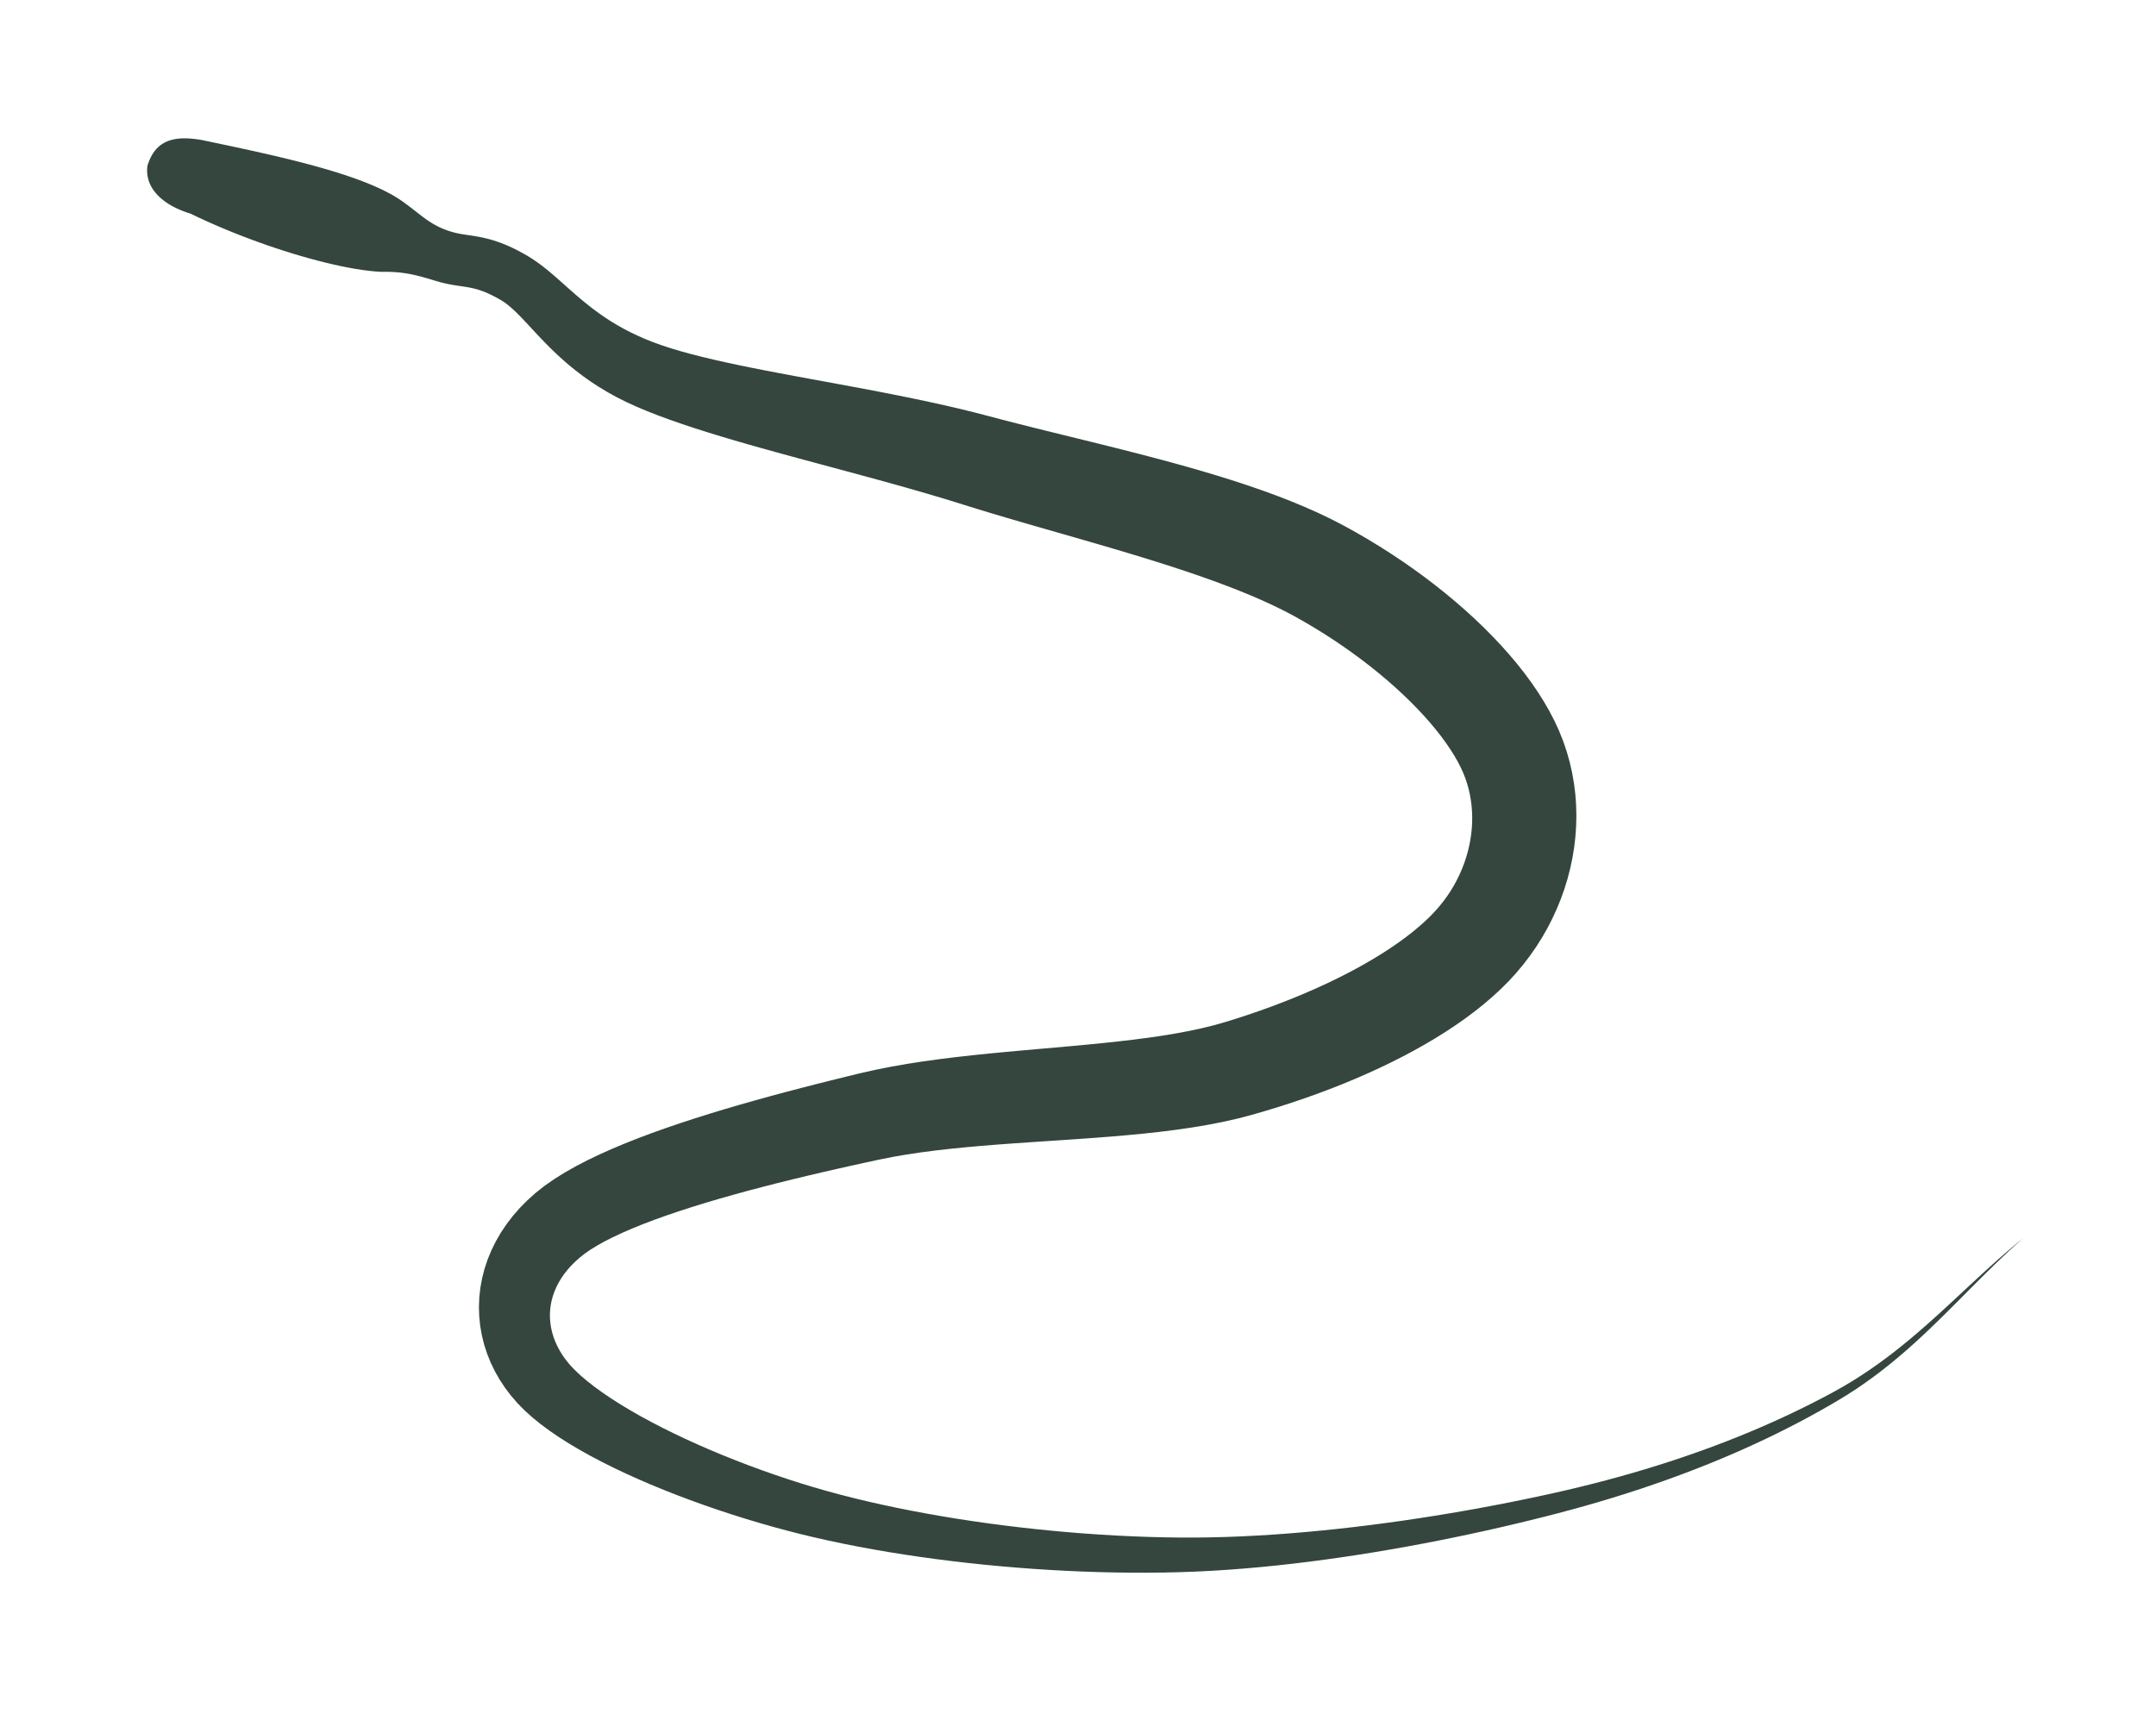
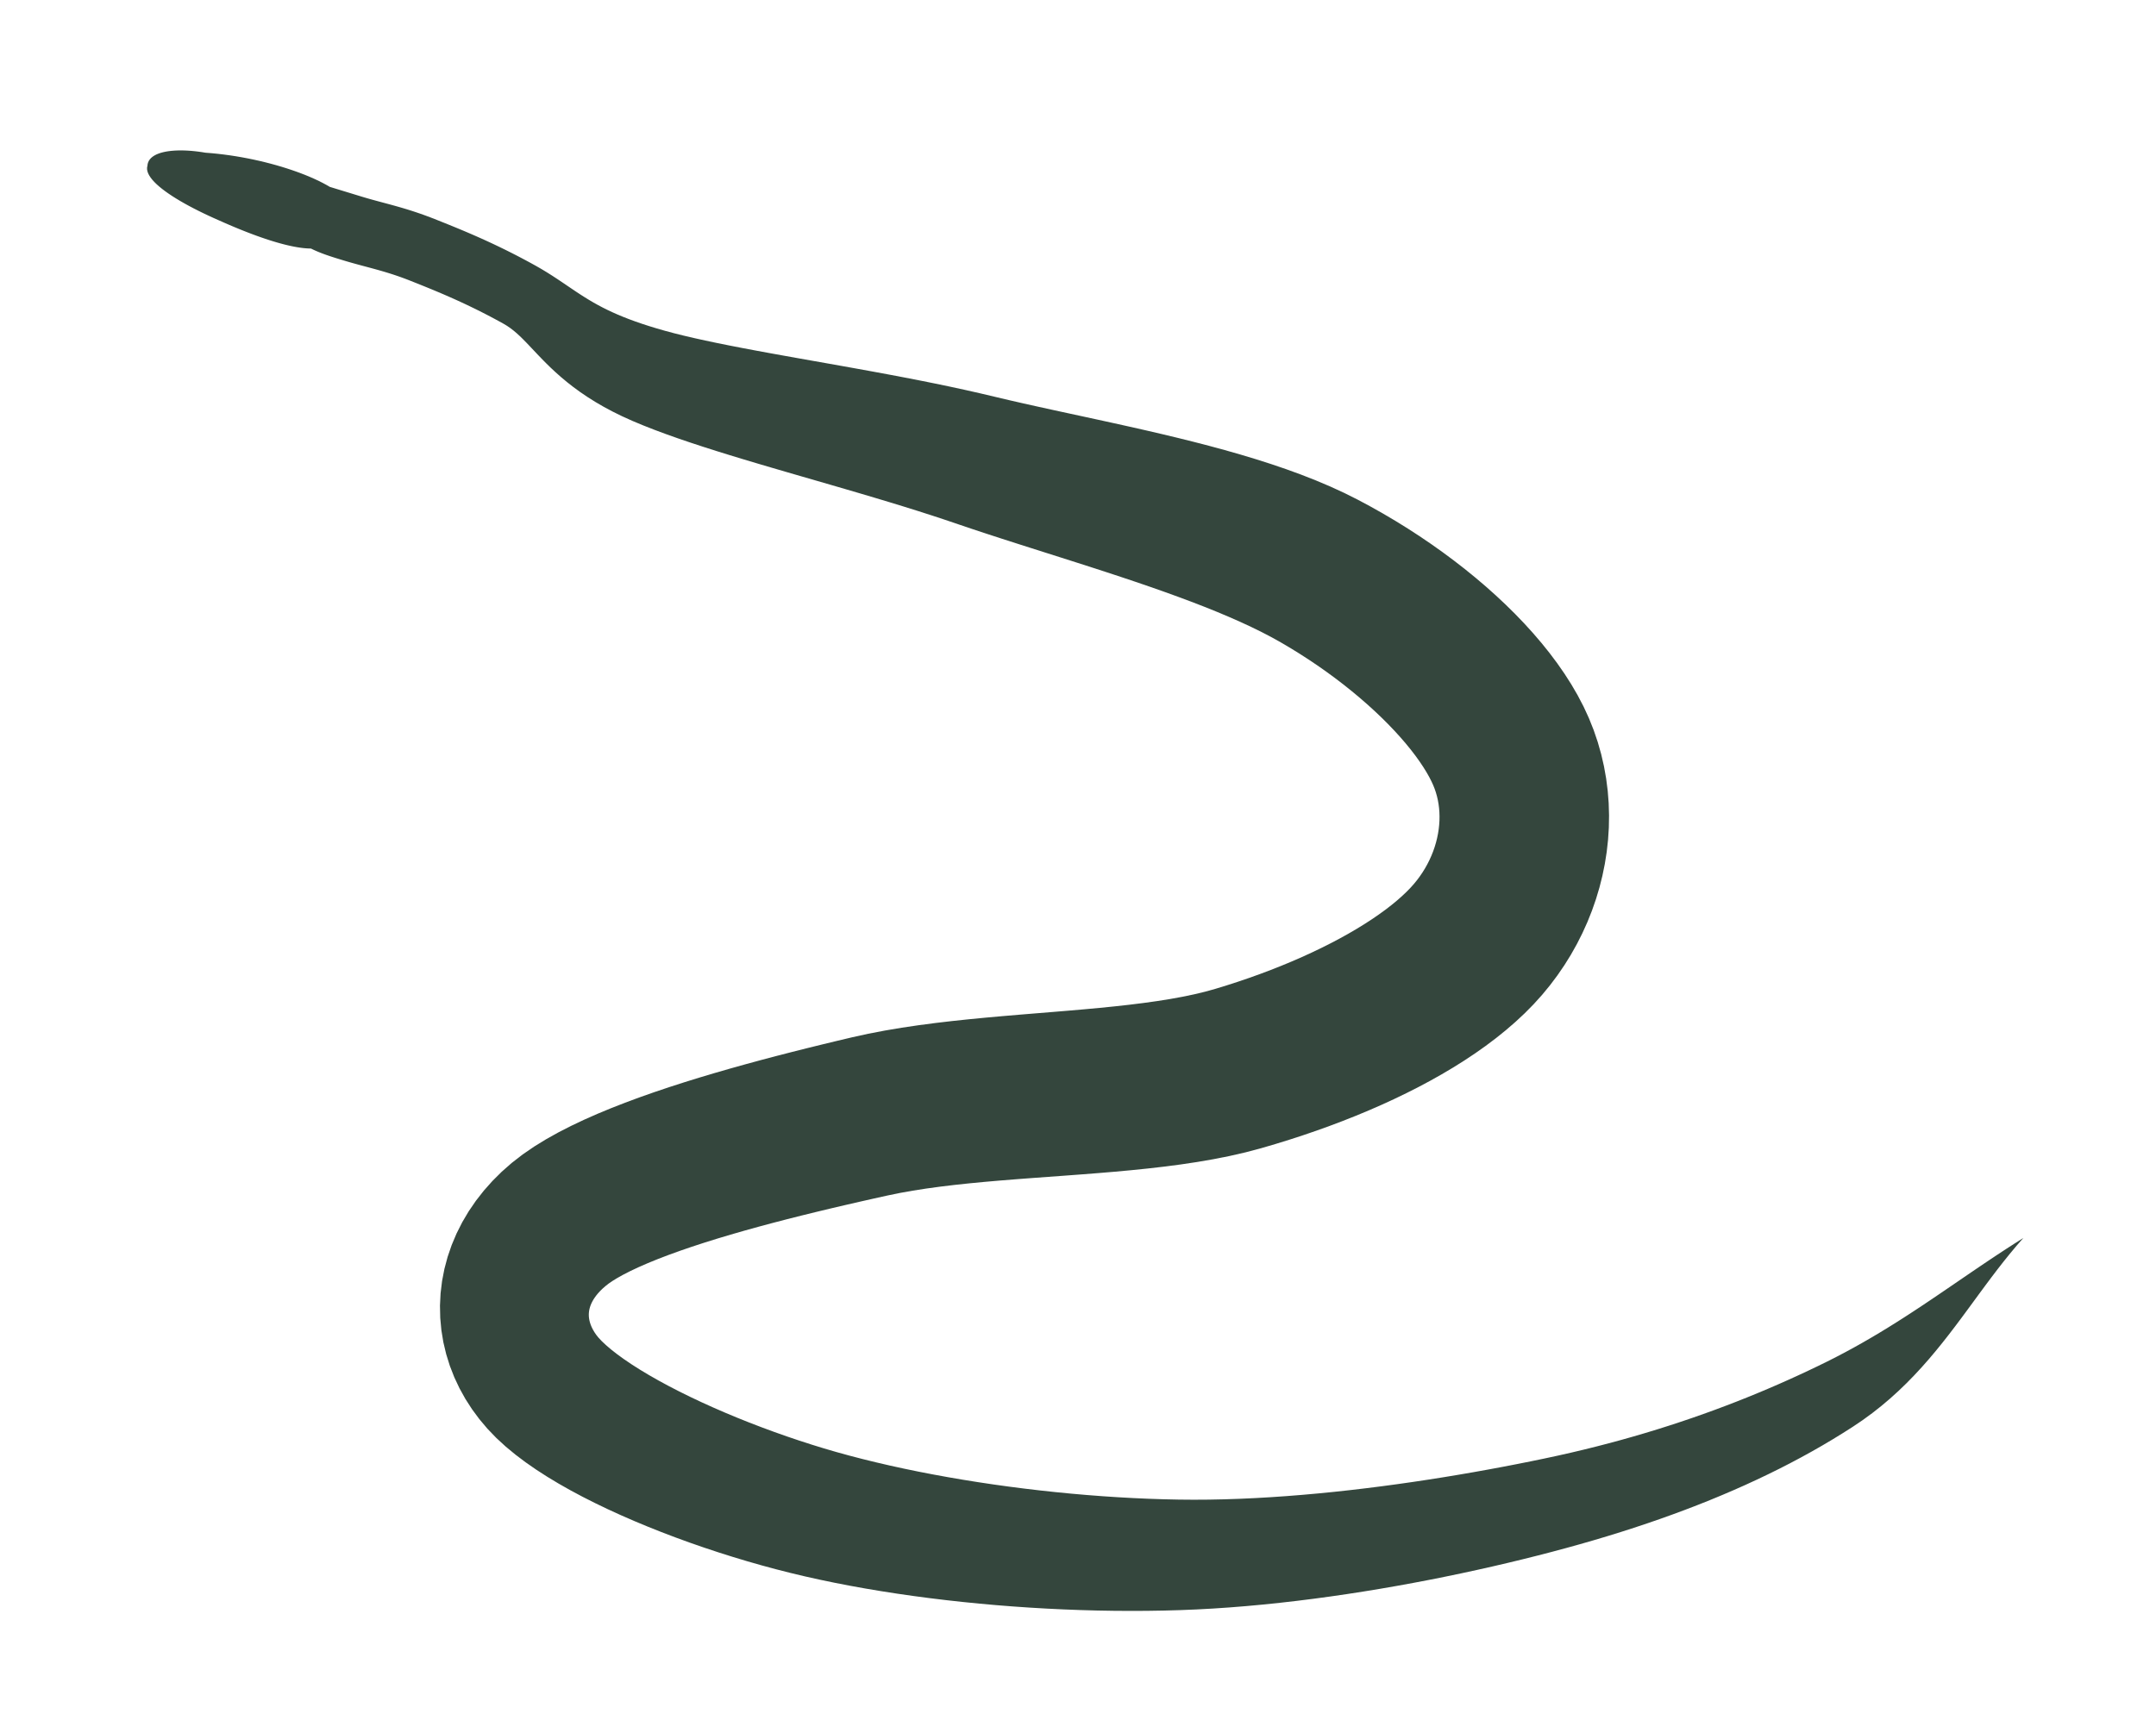
<svg xmlns="http://www.w3.org/2000/svg" viewBox="105 140 585 465" role="img" aria-label="Mulga Snake anatomy silhouette">
-   <path d="M145.000,185.000 L144.930,185.746 L144.917,186.478 L144.960,187.194 L145.059,187.894 L145.212,188.578 L145.418,189.245 L145.675,189.896 L145.982,190.529 L146.338,191.144 L146.742,191.741 L147.193,192.320 L147.688,192.880 L148.228,193.421 L148.811,193.942 L149.435,194.444 L150.099,194.924 L150.802,195.385 L151.543,195.824 L152.321,196.241 L153.134,196.637 L153.981,197.010 L154.860,197.360 L155.772,197.688 L156.713,197.992 L158.898,199.036 L161.126,200.060 L163.390,201.063 L165.685,202.042 L168.004,202.996 L170.340,203.923 L172.688,204.821 L175.042,205.687 L177.395,206.521 L179.741,207.320 L182.073,208.082 L184.386,208.806 L186.673,209.488 L188.928,210.129 L191.145,210.725 L193.318,211.275 L195.440,211.777 L197.505,212.228 L199.507,212.628 L201.440,212.974 L203.297,213.264 L205.073,213.496 L206.760,213.669 L208.354,213.780 L209.131,213.767 L209.884,213.768 L210.614,213.781 L211.323,213.807 L212.011,213.845 L212.681,213.894 L213.334,213.955 L213.972,214.026 L214.595,214.108 L215.206,214.199 L215.806,214.300 L216.396,214.409 L216.979,214.527 L217.554,214.653 L218.125,214.787 L218.692,214.927 L219.258,215.075 L219.822,215.228 L220.388,215.387 L220.956,215.552 L221.528,215.721 L222.106,215.895 L222.690,216.072 L223.283,216.253 L224.263,216.537 L225.211,216.782 L226.121,216.990 L226.990,217.167 L227.816,217.318 L228.598,217.447 L229.337,217.561 L230.033,217.664 L230.690,217.762 L231.312,217.857 L231.906,217.956 L232.478,218.060 L233.038,218.173 L233.595,218.301 L234.159,218.446 L234.739,218.614 L235.345,218.809 L235.986,219.038 L236.669,219.307 L237.401,219.621 L238.189,219.987 L239.036,220.411 L239.949,220.898 L240.875,221.422 L241.735,221.963 L242.560,222.564 L243.417,223.261 L244.308,224.054 L245.237,224.941 L246.206,225.917 L247.220,226.976 L248.284,228.112 L249.403,229.319 L250.584,230.588 L251.834,231.913 L253.160,233.285 L254.570,234.697 L256.072,236.139 L257.673,237.604 L259.381,239.084 L261.203,240.568 L263.147,242.049 L265.218,243.517 L267.423,244.964 L269.768,246.381 L272.259,247.760 L274.900,249.093 L277.684,250.367 L280.593,251.586 L283.626,252.773 L286.784,253.935 L290.061,255.077 L293.449,256.202 L296.940,257.314 L300.527,258.414 L304.200,259.506 L307.951,260.591 L311.769,261.671 L315.644,262.747 L319.567,263.822 L323.528,264.896 L327.515,265.971 L331.520,267.047 L335.530,268.128 L339.535,269.212 L343.525,270.302 L347.487,271.398 L351.412,272.502 L355.287,273.613 L359.102,274.733 L362.844,275.862 L366.565,277.019 L370.399,278.210 L374.355,279.408 L378.359,280.597 L382.404,281.779 L386.480,282.959 L390.578,284.137 L394.688,285.316 L398.800,286.499 L402.905,287.689 L406.992,288.886 L411.050,290.094 L415.071,291.313 L419.042,292.547 L422.955,293.796 L426.796,295.061 L430.556,296.345 L434.223,297.648 L437.786,298.971 L441.233,300.314 L444.551,301.676 L447.729,303.057 L450.755,304.455 L453.615,305.868 L456.341,307.315 L459.042,308.841 L461.746,310.442 L464.410,312.093 L467.027,313.791 L469.594,315.531 L472.104,317.308 L474.553,319.119 L476.936,320.958 L479.247,322.821 L481.481,324.703 L483.633,326.599 L485.698,328.503 L487.671,330.411 L489.547,332.316 L491.321,334.212 L492.987,336.092 L494.542,337.951 L495.980,339.779 L497.297,341.569 L498.490,343.312 L499.553,344.999 L500.486,346.618 L501.286,348.158 L501.955,349.609 L502.521,351.023 L503.013,352.459 L503.433,353.919 L503.782,355.401 L504.059,356.906 L504.264,358.431 L504.398,359.974 L504.459,361.533 L504.447,363.106 L504.363,364.689 L504.205,366.279 L503.973,367.874 L503.668,369.469 L503.289,371.061 L502.837,372.646 L502.311,374.221 L501.713,375.782 L501.043,377.324 L500.301,378.845 L499.488,380.341 L498.604,381.807 L497.652,383.241 L496.630,384.639 L495.546,385.992 L494.368,387.330 L493.052,388.697 L491.595,390.095 L489.999,391.513 L488.270,392.947 L486.412,394.389 L484.431,395.834 L482.333,397.277 L480.124,398.714 L477.808,400.140 L475.392,401.552 L472.881,402.946 L470.280,404.321 L467.597,405.672 L464.835,406.997 L462.000,408.295 L459.098,409.562 L456.133,410.797 L453.113,411.998 L450.040,413.162 L446.922,414.288 L443.762,415.375 L440.567,416.420 L437.415,417.400 L434.300,418.281 L431.066,419.075 L427.649,419.807 L424.066,420.479 L420.333,421.095 L416.465,421.659 L412.477,422.177 L408.382,422.656 L404.195,423.102 L399.929,423.522 L395.596,423.924 L391.209,424.316 L386.780,424.705 L382.319,425.100 L377.839,425.509 L373.350,425.940 L368.864,426.403 L364.389,426.905 L359.936,427.457 L355.515,428.067 L351.135,428.746 L346.804,429.504 L342.531,430.352 L338.404,431.284 L334.428,432.251 L330.455,433.234 L326.421,434.249 L322.342,435.297 L318.229,436.376 L314.096,437.488 L309.957,438.631 L305.825,439.805 L301.712,441.010 L297.632,442.248 L293.597,443.516 L289.620,444.817 L285.712,446.151 L281.886,447.517 L278.153,448.919 L274.524,450.356 L271.010,451.832 L267.621,453.350 L264.365,454.914 L261.250,456.530 L258.284,458.208 L255.471,459.959 L252.818,461.802 L250.361,463.736 L248.127,465.739 L246.077,467.813 L244.189,469.973 L242.467,472.214 L240.915,474.529 L239.536,476.911 L238.333,479.351 L237.309,481.842 L236.468,484.373 L235.811,486.936 L235.338,489.521 L235.052,492.117 L234.950,494.715 L235.033,497.304 L235.298,499.874 L235.743,502.415 L236.365,504.919 L237.161,507.377 L238.125,509.780 L239.254,512.121 L240.543,514.393 L241.988,516.590 L243.584,518.706 L245.340,520.752 L247.284,522.738 L249.407,524.658 L251.685,526.509 L254.110,528.307 L256.677,530.061 L259.382,531.778 L262.216,533.461 L265.173,535.112 L268.247,536.732 L271.428,538.322 L274.709,539.880 L278.080,541.405 L281.534,542.896 L285.061,544.351 L288.652,545.767 L292.297,547.142 L295.988,548.475 L299.714,549.761 L303.465,551.000 L307.233,552.187 L311.007,553.320 L314.777,554.397 L318.535,555.414 L322.271,556.370 L326.041,557.275 L329.899,558.143 L333.836,558.972 L337.847,559.764 L341.928,560.516 L346.073,561.229 L350.275,561.903 L354.531,562.536 L358.833,563.129 L363.176,563.680 L367.554,564.189 L371.963,564.656 L376.395,565.080 L380.845,565.459 L385.307,565.795 L389.776,566.085 L394.245,566.329 L398.708,566.527 L403.161,566.678 L407.596,566.781 L412.008,566.835 L416.391,566.841 L420.739,566.796 L425.050,566.700 L429.365,566.546 L433.721,566.328 L438.109,566.050 L442.522,565.714 L446.955,565.323 L451.404,564.878 L455.862,564.384 L460.324,563.841 L464.784,563.254 L469.238,562.624 L473.678,561.954 L478.100,561.246 L482.497,560.503 L486.865,559.727 L491.198,558.921 L495.489,558.088 L499.734,557.229 L503.926,556.348 L508.060,555.446 L512.130,554.527 L516.131,553.592 L520.056,552.645 L523.900,551.687 L527.659,550.721 L531.353,549.738 L535.000,548.727 L538.601,547.690 L542.154,546.627 L545.660,545.537 L549.120,544.422 L552.533,543.280 L555.900,542.113 L559.221,540.921 L562.496,539.703 L565.726,538.461 L568.909,537.193 L572.048,535.901 L575.141,534.585 L578.190,533.245 L581.194,531.881 L584.154,530.493 L587.069,529.081 L589.940,527.646 L592.767,526.189 L595.551,524.708 L598.291,523.205 L600.987,521.679 L603.645,520.129 L606.245,518.540 L608.764,516.905 L611.204,515.230 L613.569,513.517 L615.866,511.770 L618.100,509.993 L620.276,508.187 L622.401,506.356 L624.480,504.503 L626.519,502.631 L628.523,500.743 L630.498,498.842 L632.450,496.930 L634.384,495.010 L636.307,493.085 L638.222,491.158 L640.138,489.232 L642.058,487.310 L643.989,485.393 L645.936,483.485 L647.905,481.590 L649.901,479.708 L651.931,477.844 L654.000,476.000 L654.000,476.000 L651.860,477.763 L649.758,479.548 L647.687,481.352 L645.643,483.172 L643.620,485.005 L641.614,486.847 L639.619,488.695 L637.629,490.545 L635.641,492.395 L633.648,494.241 L631.645,496.080 L629.627,497.908 L627.589,499.723 L625.525,501.520 L623.432,503.298 L621.302,505.051 L619.132,506.779 L616.916,508.476 L614.648,510.141 L612.324,511.770 L609.939,513.360 L607.486,514.909 L604.961,516.413 L602.355,517.871 L599.679,519.299 L596.959,520.705 L594.197,522.087 L591.395,523.446 L588.551,524.780 L585.666,526.091 L582.738,527.377 L579.769,528.638 L576.757,529.874 L573.703,531.086 L570.606,532.271 L567.466,533.432 L564.282,534.566 L561.055,535.675 L557.785,536.757 L554.470,537.813 L551.111,538.842 L547.708,539.844 L544.260,540.819 L540.767,541.767 L537.229,542.687 L533.646,543.579 L530.017,544.443 L526.341,545.279 L522.593,546.097 L518.758,546.904 L514.844,547.699 L510.856,548.478 L506.800,549.239 L502.683,549.981 L498.511,550.700 L494.288,551.394 L490.023,552.061 L485.720,552.700 L481.385,553.306 L477.025,553.879 L472.646,554.416 L468.254,554.915 L463.854,555.373 L459.454,555.788 L455.058,556.158 L450.674,556.481 L446.307,556.754 L441.964,556.976 L437.651,557.143 L433.374,557.254 L429.140,557.308 L424.950,557.300 L420.758,557.238 L416.521,557.126 L412.250,556.967 L407.950,556.761 L403.629,556.507 L399.292,556.207 L394.945,555.861 L390.595,555.471 L386.248,555.035 L381.910,554.556 L377.588,554.034 L373.287,553.469 L369.015,552.862 L364.778,552.214 L360.581,551.526 L356.432,550.797 L352.337,550.030 L348.302,549.224 L344.334,548.380 L340.440,547.500 L336.625,546.584 L332.898,545.633 L329.264,544.649 L325.729,543.630 L322.227,542.562 L318.702,541.431 L315.165,540.240 L311.628,538.994 L308.103,537.695 L304.599,536.348 L301.129,534.956 L297.703,533.524 L294.332,532.055 L291.029,530.554 L287.804,529.024 L284.670,527.470 L281.637,525.896 L278.718,524.308 L275.925,522.711 L273.271,521.110 L270.768,519.512 L268.431,517.925 L266.272,516.357 L264.307,514.818 L262.550,513.321 L261.016,511.882 L259.721,510.523 L258.660,509.248 L257.755,507.994 L256.951,506.714 L256.258,505.431 L255.672,504.147 L255.190,502.867 L254.808,501.592 L254.523,500.324 L254.331,499.066 L254.229,497.818 L254.216,496.579 L254.289,495.351 L254.448,494.133 L254.693,492.923 L255.024,491.722 L255.442,490.529 L255.950,489.344 L256.550,488.166 L257.246,486.996 L258.041,485.834 L258.940,484.684 L259.948,483.546 L261.068,482.425 L262.305,481.322 L263.639,480.264 L265.133,479.219 L266.895,478.126 L268.937,476.984 L271.236,475.813 L273.771,474.625 L276.520,473.431 L279.465,472.238 L282.587,471.051 L285.868,469.874 L289.293,468.711 L292.844,467.563 L296.505,466.433 L300.262,465.322 L304.099,464.233 L308.000,463.165 L311.953,462.121 L315.941,461.101 L319.951,460.106 L323.968,459.137 L327.978,458.194 L331.967,457.278 L335.922,456.390 L339.828,455.530 L343.596,454.716 L347.248,453.989 L350.965,453.349 L354.812,452.773 L358.776,452.257 L362.844,451.793 L367.002,451.376 L371.237,450.998 L375.538,450.652 L379.893,450.331 L384.290,450.026 L388.718,449.730 L393.166,449.434 L397.623,449.130 L402.079,448.810 L406.525,448.465 L410.951,448.085 L415.348,447.662 L419.707,447.185 L424.020,446.645 L428.281,446.030 L432.482,445.329 L436.617,444.530 L440.680,443.618 L444.585,442.600 L448.282,441.532 L451.878,440.434 L455.443,439.286 L458.974,438.088 L462.465,436.841 L465.913,435.547 L469.315,434.205 L472.667,432.816 L475.964,431.382 L479.204,429.901 L482.382,428.375 L485.494,426.804 L488.538,425.187 L491.510,423.523 L494.406,421.814 L497.222,420.056 L499.956,418.249 L502.604,416.392 L505.162,414.481 L507.626,412.514 L509.993,410.487 L512.258,408.396 L514.417,406.236 L516.454,404.008 L518.364,401.720 L520.158,399.367 L521.839,396.947 L523.406,394.465 L524.857,391.925 L526.191,389.332 L527.407,386.689 L528.503,384.001 L529.478,381.272 L530.328,378.505 L531.054,375.705 L531.652,372.876 L532.121,370.022 L532.457,367.148 L532.660,364.257 L532.726,361.355 L532.653,358.447 L532.439,355.538 L532.080,352.633 L531.575,349.737 L530.920,346.859 L530.115,344.003 L529.157,341.177 L528.045,338.391 L526.783,335.650 L525.380,332.955 L523.845,330.300 L522.186,327.683 L520.410,325.100 L518.520,322.549 L516.522,320.029 L514.420,317.537 L512.218,315.076 L509.921,312.643 L507.531,310.242 L505.052,307.872 L502.488,305.535 L499.843,303.234 L497.121,300.970 L494.324,298.746 L491.456,296.564 L488.521,294.426 L485.522,292.336 L482.464,290.297 L479.348,288.311 L476.180,286.382 L472.962,284.512 L469.659,282.685 L466.197,280.893 L462.590,279.170 L458.890,277.529 L455.102,275.963 L451.233,274.465 L447.292,273.029 L443.286,271.649 L439.222,270.321 L435.108,269.040 L430.953,267.802 L426.766,266.602 L422.554,265.437 L418.327,264.303 L414.094,263.197 L409.863,262.116 L405.644,261.056 L401.447,260.015 L397.281,258.988 L393.156,257.975 L389.082,256.971 L385.069,255.973 L381.126,254.981 L377.266,253.990 L373.435,252.981 L369.499,251.959 L365.451,250.966 L361.363,250.016 L357.244,249.105 L353.105,248.228 L348.954,247.382 L344.802,246.563 L340.659,245.768 L336.534,244.993 L332.438,244.234 L328.382,243.488 L324.376,242.752 L320.430,242.023 L316.556,241.296 L312.764,240.570 L309.065,239.841 L305.472,239.106 L301.996,238.364 L298.648,237.610 L295.442,236.844 L292.391,236.063 L289.508,235.267 L286.809,234.456 L284.316,233.633 L282.018,232.794 L279.866,231.928 L277.837,231.031 L275.921,230.108 L274.107,229.159 L272.388,228.188 L270.753,227.195 L269.194,226.183 L267.704,225.154 L266.273,224.108 L264.895,223.049 L263.561,221.978 L262.265,220.897 L260.999,219.809 L259.755,218.716 L258.525,217.622 L257.299,216.530 L256.069,215.444 L254.825,214.367 L253.554,213.305 L252.246,212.264 L250.888,211.252 L249.468,210.278 L248.036,209.392 L246.702,208.634 L245.468,207.975 L244.274,207.379 L243.119,206.842 L241.999,206.361 L240.913,205.934 L239.860,205.557 L238.841,205.228 L237.856,204.943 L236.908,204.698 L235.999,204.490 L235.130,204.313 L234.304,204.162 L233.521,204.033 L232.783,203.919 L232.087,203.816 L231.430,203.718 L230.807,203.623 L230.214,203.524 L229.641,203.420 L229.081,203.307 L228.525,203.179 L227.961,203.034 L227.376,202.865 L226.677,202.640 L226.010,202.405 L225.374,202.159 L224.766,201.902 L224.183,201.635 L223.622,201.358 L223.080,201.070 L222.555,200.772 L222.045,200.463 L221.545,200.144 L221.054,199.816 L220.569,199.477 L220.087,199.128 L219.606,198.770 L219.121,198.401 L218.632,198.023 L218.135,197.635 L217.627,197.237 L217.105,196.830 L216.568,196.414 L216.011,195.988 L215.433,195.553 L214.831,195.108 L214.201,194.654 L212.850,193.751 L211.377,192.872 L209.787,192.018 L208.086,191.187 L206.281,190.379 L204.377,189.592 L202.379,188.826 L200.294,188.079 L198.126,187.350 L195.883,186.639 L193.569,185.945 L191.190,185.266 L188.753,184.602 L186.262,183.952 L183.724,183.315 L181.144,182.689 L178.528,182.074 L175.882,181.468 L173.211,180.872 L170.522,180.284 L167.820,179.702 L165.110,179.126 L162.399,178.556 L159.692,177.989 L158.716,177.832 L157.773,177.709 L156.864,177.619 L155.988,177.563 L155.144,177.544 L154.333,177.560 L153.554,177.613 L152.807,177.705 L152.092,177.835 L151.409,178.004 L150.756,178.214 L150.135,178.466 L149.544,178.759 L148.984,179.095 L148.454,179.475 L147.954,179.900 L147.483,180.370 L147.042,180.886 L146.630,181.449 L146.247,182.060 L145.893,182.720 L145.567,183.429 L145.270,184.189 L145.000,185.000Z" fill="#34463d" />
+   <path d="M145.000,185.000 L144.905,185.488 L144.909,185.996 L145.011,186.522 L145.206,187.065 L145.493,187.624 L145.868,188.198 L146.329,188.787 L146.873,189.388 L147.497,190.000 L148.198,190.624 L148.972,191.256 L149.819,191.898 L150.734,192.546 L151.714,193.201 L152.758,193.861 L153.861,194.526 L155.022,195.193 L156.237,195.862 L157.504,196.531 L158.819,197.201 L160.180,197.869 L161.584,198.534 L163.028,199.196 L164.510,199.853 L165.877,200.459 L167.218,201.041 L168.533,201.598 L169.821,202.131 L171.083,202.639 L172.317,203.122 L173.523,203.581 L174.701,204.015 L175.851,204.423 L176.971,204.807 L178.062,205.165 L179.123,205.497 L180.154,205.804 L181.154,206.085 L182.123,206.341 L183.060,206.570 L183.966,206.774 L184.839,206.951 L185.679,207.101 L186.486,207.225 L187.259,207.323 L187.999,207.394 L188.704,207.438 L189.374,207.455 L189.715,207.622 L190.057,207.784 L190.401,207.942 L190.747,208.095 L191.093,208.244 L191.441,208.389 L191.790,208.530 L192.140,208.668 L192.491,208.803 L192.843,208.934 L193.196,209.063 L193.549,209.189 L193.904,209.312 L194.259,209.433 L194.615,209.552 L194.971,209.669 L195.328,209.785 L195.685,209.899 L196.043,210.012 L196.401,210.124 L196.759,210.234 L197.117,210.345 L197.476,210.455 L197.834,210.564 L198.691,210.823 L199.531,211.069 L200.355,211.305 L201.161,211.531 L201.953,211.748 L202.729,211.959 L203.493,212.165 L204.245,212.366 L204.986,212.564 L205.719,212.761 L206.445,212.958 L207.166,213.156 L207.884,213.358 L208.601,213.563 L209.321,213.774 L210.044,213.992 L210.774,214.219 L211.513,214.455 L212.264,214.703 L213.029,214.964 L213.810,215.240 L214.610,215.532 L215.431,215.842 L216.297,216.180 L217.220,216.547 L218.171,216.925 L219.128,217.309 L220.093,217.698 L221.065,218.094 L222.045,218.496 L223.033,218.907 L224.031,219.326 L225.038,219.754 L226.056,220.193 L227.083,220.644 L228.122,221.105 L229.172,221.580 L230.235,222.068 L231.310,222.570 L232.397,223.088 L233.498,223.621 L234.614,224.171 L235.743,224.738 L236.887,225.323 L238.047,225.927 L239.222,226.552 L240.413,227.197 L241.560,227.828 L242.565,228.428 L243.464,229.044 L244.339,229.717 L245.204,230.449 L246.070,231.243 L246.949,232.101 L247.854,233.024 L248.794,234.010 L249.782,235.058 L250.827,236.164 L251.940,237.325 L253.131,238.534 L254.411,239.786 L255.789,241.072 L257.272,242.385 L258.869,243.717 L260.587,245.061 L262.434,246.409 L264.416,247.753 L266.538,249.088 L268.808,250.407 L271.232,251.706 L273.817,252.978 L276.563,254.219 L279.457,255.430 L282.482,256.619 L285.630,257.792 L288.898,258.952 L292.277,260.104 L295.761,261.250 L299.340,262.392 L303.007,263.531 L306.751,264.670 L310.562,265.809 L314.431,266.950 L318.347,268.093 L322.299,269.240 L326.278,270.392 L330.271,271.549 L334.268,272.713 L338.257,273.882 L342.226,275.059 L346.165,276.243 L350.060,277.435 L353.901,278.635 L357.673,279.843 L361.366,281.059 L365.046,282.305 L368.872,283.598 L372.830,284.906 L376.830,286.207 L380.863,287.503 L384.920,288.797 L388.991,290.091 L393.067,291.385 L397.137,292.683 L401.192,293.985 L405.220,295.292 L409.213,296.607 L413.158,297.929 L417.044,299.260 L420.860,300.601 L424.595,301.951 L428.237,303.310 L431.773,304.678 L435.190,306.054 L438.477,307.437 L441.619,308.822 L444.603,310.209 L447.415,311.591 L450.042,312.962 L452.537,314.352 L455.043,315.829 L457.578,317.390 L460.072,318.998 L462.522,320.647 L464.922,322.333 L467.265,324.052 L469.548,325.798 L471.763,327.566 L473.905,329.350 L475.970,331.145 L477.952,332.945 L479.844,334.743 L481.643,336.533 L483.342,338.307 L484.936,340.058 L486.421,341.777 L487.791,343.455 L489.042,345.083 L490.169,346.649 L491.169,348.141 L492.039,349.545 L492.779,350.848 L493.388,352.033 L493.871,353.085 L494.265,354.075 L494.608,355.081 L494.900,356.110 L495.141,357.162 L495.332,358.237 L495.472,359.334 L495.559,360.452 L495.593,361.589 L495.573,362.744 L495.498,363.913 L495.367,365.094 L495.179,366.285 L494.935,367.480 L494.634,368.678 L494.276,369.874 L493.861,371.065 L493.389,372.248 L492.862,373.418 L492.279,374.572 L491.642,375.707 L490.952,376.820 L490.208,377.908 L489.413,378.968 L488.576,379.986 L487.660,381.005 L486.604,382.083 L485.397,383.225 L484.042,384.417 L482.544,385.648 L480.908,386.910 L479.139,388.194 L477.245,389.492 L475.229,390.798 L473.100,392.106 L470.863,393.411 L468.525,394.708 L466.091,395.992 L463.567,397.261 L460.961,398.510 L458.277,399.736 L455.521,400.937 L452.700,402.108 L449.819,403.249 L446.884,404.355 L443.900,405.425 L440.874,406.457 L437.810,407.447 L434.842,408.359 L432.001,409.150 L429.056,409.859 L425.890,410.520 L422.524,411.133 L418.977,411.698 L415.266,412.217 L411.409,412.696 L407.421,413.138 L403.318,413.550 L399.114,413.938 L394.823,414.309 L390.458,414.671 L386.030,415.032 L381.552,415.400 L377.034,415.784 L372.487,416.191 L367.921,416.633 L363.344,417.117 L358.765,417.655 L354.193,418.258 L349.633,418.935 L345.093,419.701 L340.579,420.569 L336.240,421.521 L332.164,422.487 L328.147,423.458 L324.065,424.463 L319.931,425.503 L315.758,426.577 L311.559,427.686 L307.348,428.830 L303.135,430.008 L298.934,431.221 L294.756,432.469 L290.613,433.754 L286.517,435.076 L282.477,436.436 L278.503,437.838 L274.605,439.283 L270.792,440.775 L267.069,442.319 L263.443,443.923 L259.918,445.595 L256.495,447.348 L253.174,449.202 L249.951,451.181 L246.823,453.323 L243.848,455.629 L241.118,458.035 L238.608,460.532 L236.275,463.156 L234.128,465.901 L232.174,468.759 L230.422,471.721 L228.881,474.778 L227.556,477.916 L226.455,481.124 L225.584,484.389 L224.946,487.694 L224.544,491.026 L224.380,494.367 L224.453,497.703 L224.761,501.018 L225.301,504.297 L226.068,507.525 L227.056,510.689 L228.259,513.777 L229.669,516.776 L231.277,519.678 L233.076,522.472 L235.057,525.152 L237.242,527.745 L239.642,530.244 L242.196,532.594 L244.858,534.796 L247.627,536.883 L250.504,538.879 L253.488,540.801 L256.575,542.660 L259.764,544.465 L263.050,546.221 L266.429,547.931 L269.894,549.597 L273.440,551.219 L277.058,552.799 L280.743,554.334 L284.486,555.825 L288.278,557.269 L292.113,558.665 L295.981,560.010 L299.874,561.302 L303.783,562.540 L307.700,563.720 L311.616,564.840 L315.523,565.897 L319.417,566.889 L323.348,567.828 L327.363,568.722 L331.449,569.572 L335.604,570.377 L339.823,571.139 L344.100,571.856 L348.430,572.530 L352.810,573.159 L357.233,573.745 L361.694,574.286 L366.188,574.783 L370.710,575.234 L375.254,575.641 L379.815,576.001 L384.387,576.316 L388.966,576.585 L393.544,576.806 L398.118,576.980 L402.681,577.107 L407.228,577.184 L411.754,577.213 L416.253,577.192 L420.719,577.121 L425.159,576.999 L429.616,576.818 L434.113,576.574 L438.633,576.268 L443.172,575.904 L447.724,575.484 L452.285,575.011 L456.850,574.488 L461.413,573.916 L465.970,573.299 L470.516,572.638 L475.044,571.937 L479.551,571.197 L484.030,570.420 L488.477,569.610 L492.885,568.769 L497.249,567.898 L501.564,567.000 L505.825,566.077 L510.026,565.132 L514.161,564.167 L518.225,563.184 L522.212,562.186 L526.117,561.174 L529.943,560.149 L533.714,559.102 L537.447,558.028 L541.133,556.928 L544.772,555.801 L548.365,554.648 L551.911,553.467 L555.411,552.259 L558.864,551.023 L562.271,549.759 L565.631,548.467 L568.945,547.146 L572.211,545.796 L575.431,544.417 L578.604,543.008 L581.730,541.570 L584.807,540.102 L587.838,538.604 L590.820,537.075 L593.754,535.517 L596.639,533.927 L599.475,532.308 L602.262,530.657 L604.999,528.976 L607.715,527.248 L610.405,525.433 L613.008,523.532 L615.496,521.570 L617.873,519.556 L620.146,517.496 L622.321,515.397 L624.404,513.266 L626.404,511.107 L628.328,508.926 L630.184,506.728 L631.980,504.517 L633.726,502.298 L635.430,500.072 L637.102,497.844 L638.749,495.616 L640.382,493.391 L642.009,491.171 L643.640,488.960 L645.283,486.758 L646.948,484.569 L648.644,482.396 L650.378,480.241 L652.161,478.108 L654.000,476.000 L654.000,476.000 L651.631,477.498 L649.281,479.014 L646.948,480.545 L644.631,482.088 L642.326,483.640 L640.032,485.197 L637.747,486.756 L635.470,488.313 L633.198,489.864 L630.930,491.407 L628.664,492.938 L626.399,494.452 L624.131,495.949 L621.861,497.423 L619.584,498.875 L617.300,500.301 L615.004,501.700 L612.695,503.071 L610.368,504.415 L608.021,505.731 L605.647,507.019 L603.243,508.282 L600.801,509.520 L598.285,510.752 L595.668,512.001 L592.988,513.252 L590.273,514.487 L587.523,515.707 L584.737,516.910 L581.915,518.096 L579.054,519.266 L576.155,520.417 L573.218,521.549 L570.240,522.663 L567.222,523.756 L564.164,524.829 L561.063,525.881 L557.920,526.911 L554.735,527.919 L551.506,528.903 L548.234,529.863 L544.917,530.799 L541.556,531.709 L538.149,532.592 L534.697,533.449 L531.200,534.278 L527.655,535.078 L524.057,535.851 L520.376,536.610 L516.602,537.363 L512.750,538.107 L508.825,538.837 L504.835,539.553 L500.784,540.251 L496.680,540.929 L492.529,541.584 L488.336,542.214 L484.108,542.816 L479.852,543.389 L475.574,543.928 L471.280,544.433 L466.976,544.901 L462.669,545.328 L458.365,545.713 L454.071,546.054 L449.793,546.348 L445.539,546.593 L441.314,546.786 L437.127,546.925 L432.982,547.009 L428.889,547.035 L424.841,547.001 L420.778,546.912 L416.659,546.775 L412.504,546.590 L408.318,546.357 L404.109,546.079 L399.882,545.754 L395.645,545.385 L391.405,544.971 L387.167,544.514 L382.940,544.014 L378.728,543.473 L374.540,542.891 L370.382,542.269 L366.260,541.608 L362.181,540.909 L358.153,540.174 L354.182,539.403 L350.275,538.597 L346.440,537.758 L342.683,536.886 L339.012,535.985 L335.434,535.054 L331.957,534.096 L328.583,533.111 L325.239,532.080 L321.863,530.988 L318.472,529.841 L315.078,528.641 L311.694,527.392 L308.332,526.100 L305.003,524.767 L301.722,523.398 L298.499,521.997 L295.347,520.570 L292.280,519.121 L289.310,517.656 L286.451,516.179 L283.717,514.699 L281.121,513.222 L278.680,511.757 L276.409,510.313 L274.325,508.902 L272.445,507.539 L270.789,506.242 L269.377,505.034 L268.228,503.946 L267.363,503.017 L266.758,502.255 L266.282,501.548 L265.862,500.832 L265.523,500.146 L265.257,499.492 L265.056,498.870 L264.913,498.280 L264.820,497.719 L264.773,497.185 L264.766,496.673 L264.796,496.180 L264.859,495.699 L264.956,495.224 L265.085,494.750 L265.250,494.270 L265.455,493.778 L265.703,493.269 L266.002,492.739 L266.359,492.185 L266.782,491.604 L267.280,490.997 L267.862,490.363 L268.537,489.705 L269.315,489.026 L270.152,488.371 L271.128,487.698 L272.415,486.904 L274.047,485.990 L275.991,484.994 L278.217,483.944 L280.698,482.858 L283.406,481.751 L286.319,480.632 L289.416,479.510 L292.676,478.390 L296.079,477.277 L299.608,476.174 L303.246,475.085 L306.975,474.011 L310.779,472.955 L314.643,471.918 L318.551,470.902 L322.487,469.907 L326.438,468.936 L330.389,467.988 L334.324,467.064 L338.230,466.166 L342.093,465.294 L345.760,464.479 L349.201,463.772 L352.676,463.152 L356.314,462.584 L360.099,462.066 L364.015,461.595 L368.047,461.164 L372.180,460.768 L376.402,460.401 L380.698,460.056 L385.057,459.726 L389.467,459.403 L393.917,459.079 L398.396,458.745 L402.894,458.394 L407.403,458.017 L411.912,457.603 L416.416,457.143 L420.906,456.626 L425.377,456.042 L429.823,455.376 L434.241,454.616 L438.627,453.746 L442.979,452.748 L447.158,451.641 L451.039,450.504 L454.767,449.352 L458.465,448.149 L462.130,446.895 L465.759,445.590 L469.347,444.235 L472.892,442.830 L476.390,441.375 L479.838,439.869 L483.233,438.312 L486.571,436.703 L489.850,435.042 L493.067,433.327 L496.217,431.557 L499.300,429.729 L502.311,427.841 L505.248,425.890 L508.108,423.871 L510.887,421.780 L513.583,419.611 L516.191,417.357 L518.707,415.010 L521.125,412.561 L523.424,410.014 L525.581,407.391 L527.601,404.700 L529.492,401.933 L531.251,399.098 L532.879,396.198 L534.373,393.238 L535.732,390.223 L536.954,387.157 L538.039,384.044 L538.984,380.888 L539.787,377.694 L540.446,374.465 L540.959,371.207 L541.322,367.924 L541.535,364.619 L541.592,361.300 L541.492,357.970 L541.231,354.635 L540.807,351.302 L540.215,347.977 L539.454,344.667 L538.520,341.381 L537.412,338.126 L536.129,334.915 L534.682,331.776 L533.087,328.724 L531.359,325.753 L529.507,322.855 L527.538,320.021 L525.458,317.245 L523.273,314.524 L520.986,311.853 L518.603,309.229 L516.126,306.652 L513.559,304.120 L510.906,301.632 L508.170,299.189 L505.354,296.792 L502.462,294.441 L499.497,292.138 L496.461,289.884 L493.360,287.682 L490.194,285.534 L486.968,283.441 L483.685,281.407 L480.348,279.433 L476.960,277.524 L473.463,275.648 L469.771,273.799 L465.930,272.034 L462.016,270.377 L458.034,268.816 L453.989,267.342 L449.888,265.946 L445.736,264.620 L441.541,263.357 L437.309,262.151 L433.048,260.996 L428.765,259.888 L424.467,258.821 L420.165,257.790 L415.865,256.791 L411.576,255.820 L407.307,254.873 L403.068,253.945 L398.868,253.034 L394.716,252.136 L390.623,251.247 L386.597,250.363 L382.651,249.483 L378.793,248.602 L374.954,247.695 L370.975,246.755 L366.869,245.827 L362.728,244.931 L358.560,244.065 L354.374,243.225 L350.180,242.410 L345.987,241.616 L341.806,240.843 L337.647,240.087 L333.520,239.347 L329.435,238.621 L325.403,237.907 L321.436,237.203 L317.543,236.507 L313.738,235.819 L310.030,235.136 L306.433,234.457 L302.958,233.781 L299.618,233.108 L296.426,232.437 L293.397,231.767 L290.545,231.100 L287.886,230.437 L285.437,229.781 L283.186,229.134 L281.098,228.495 L279.156,227.863 L277.346,227.236 L275.655,226.613 L274.069,225.991 L272.576,225.369 L271.161,224.742 L269.813,224.107 L268.518,223.460 L267.266,222.798 L266.045,222.115 L264.844,221.409 L263.653,220.677 L262.464,219.918 L261.266,219.130 L260.052,218.314 L258.811,217.473 L257.536,216.609 L256.218,215.726 L254.850,214.831 L253.424,213.930 L251.933,213.028 L250.440,212.172 L249.045,211.401 L247.729,210.689 L246.429,209.999 L245.147,209.330 L243.882,208.683 L242.633,208.056 L241.401,207.448 L240.185,206.860 L238.986,206.289 L237.803,205.736 L236.636,205.200 L235.485,204.680 L234.351,204.176 L233.232,203.686 L232.130,203.210 L231.043,202.748 L229.972,202.297 L228.916,201.859 L227.876,201.432 L226.852,201.015 L225.843,200.608 L224.849,200.210 L223.871,199.820 L222.887,199.430 L221.880,199.037 L220.876,198.658 L219.895,198.300 L218.937,197.962 L218.000,197.642 L217.083,197.339 L216.187,197.052 L215.310,196.779 L214.452,196.521 L213.611,196.274 L212.788,196.039 L211.981,195.813 L211.190,195.595 L210.413,195.384 L209.650,195.179 L208.898,194.978 L208.156,194.779 L207.424,194.582 L206.698,194.385 L205.977,194.187 L205.259,193.986 L204.541,193.780 L203.822,193.569 L203.097,193.351 L202.738,193.241 L202.380,193.132 L202.021,193.022 L201.663,192.912 L201.304,192.803 L200.945,192.693 L200.587,192.583 L200.228,192.474 L199.869,192.364 L199.511,192.254 L199.152,192.145 L198.794,192.035 L198.435,191.926 L198.076,191.816 L197.718,191.706 L197.359,191.597 L197.001,191.487 L196.642,191.377 L196.283,191.268 L195.925,191.158 L195.566,191.048 L195.208,190.939 L194.849,190.829 L194.490,190.719 L193.575,190.189 L192.596,189.662 L191.557,189.138 L190.460,188.621 L189.309,188.110 L188.106,187.607 L186.853,187.114 L185.554,186.632 L184.212,186.162 L182.828,185.705 L181.407,185.262 L179.950,184.836 L178.461,184.427 L176.942,184.037 L175.396,183.666 L173.826,183.317 L172.234,182.990 L170.624,182.688 L168.998,182.410 L167.359,182.158 L165.709,181.935 L164.052,181.740 L162.391,181.576 L160.727,181.443 L159.737,181.281 L158.753,181.144 L157.780,181.030 L156.819,180.940 L155.875,180.876 L154.949,180.836 L154.045,180.823 L153.167,180.835 L152.317,180.875 L151.498,180.942 L150.713,181.036 L149.965,181.159 L149.258,181.310 L148.593,181.490 L147.976,181.700 L147.407,181.940 L146.891,182.211 L146.430,182.513 L146.028,182.846 L145.687,183.211 L145.411,183.608 L145.203,184.039 L145.064,184.502 L145.000,185.000Z" fill="#34463d" />
  <style>#silhouette-appendage *{fill:#34463d;stroke:#34463d}</style>
  <g id="silhouette-appendage" fill="#34463d" stroke="#34463d" />
</svg>
